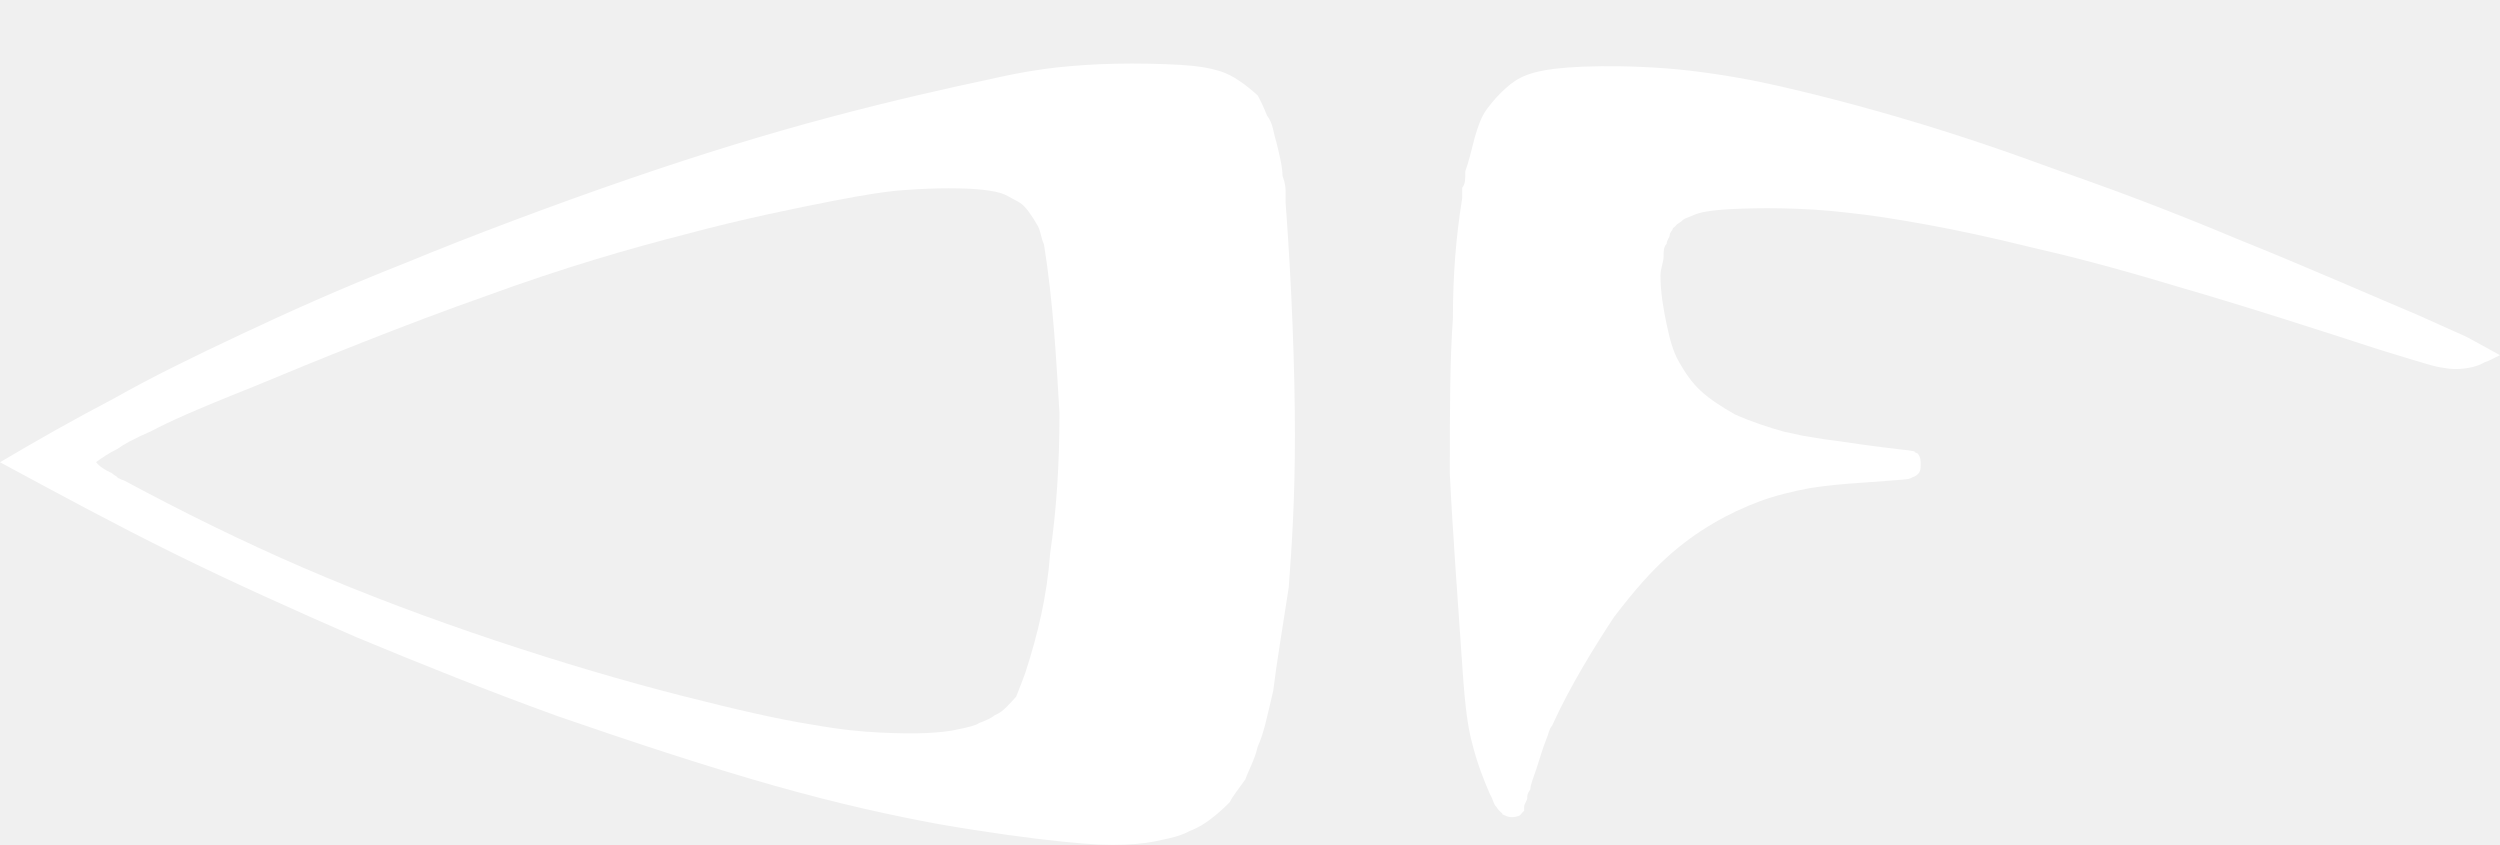
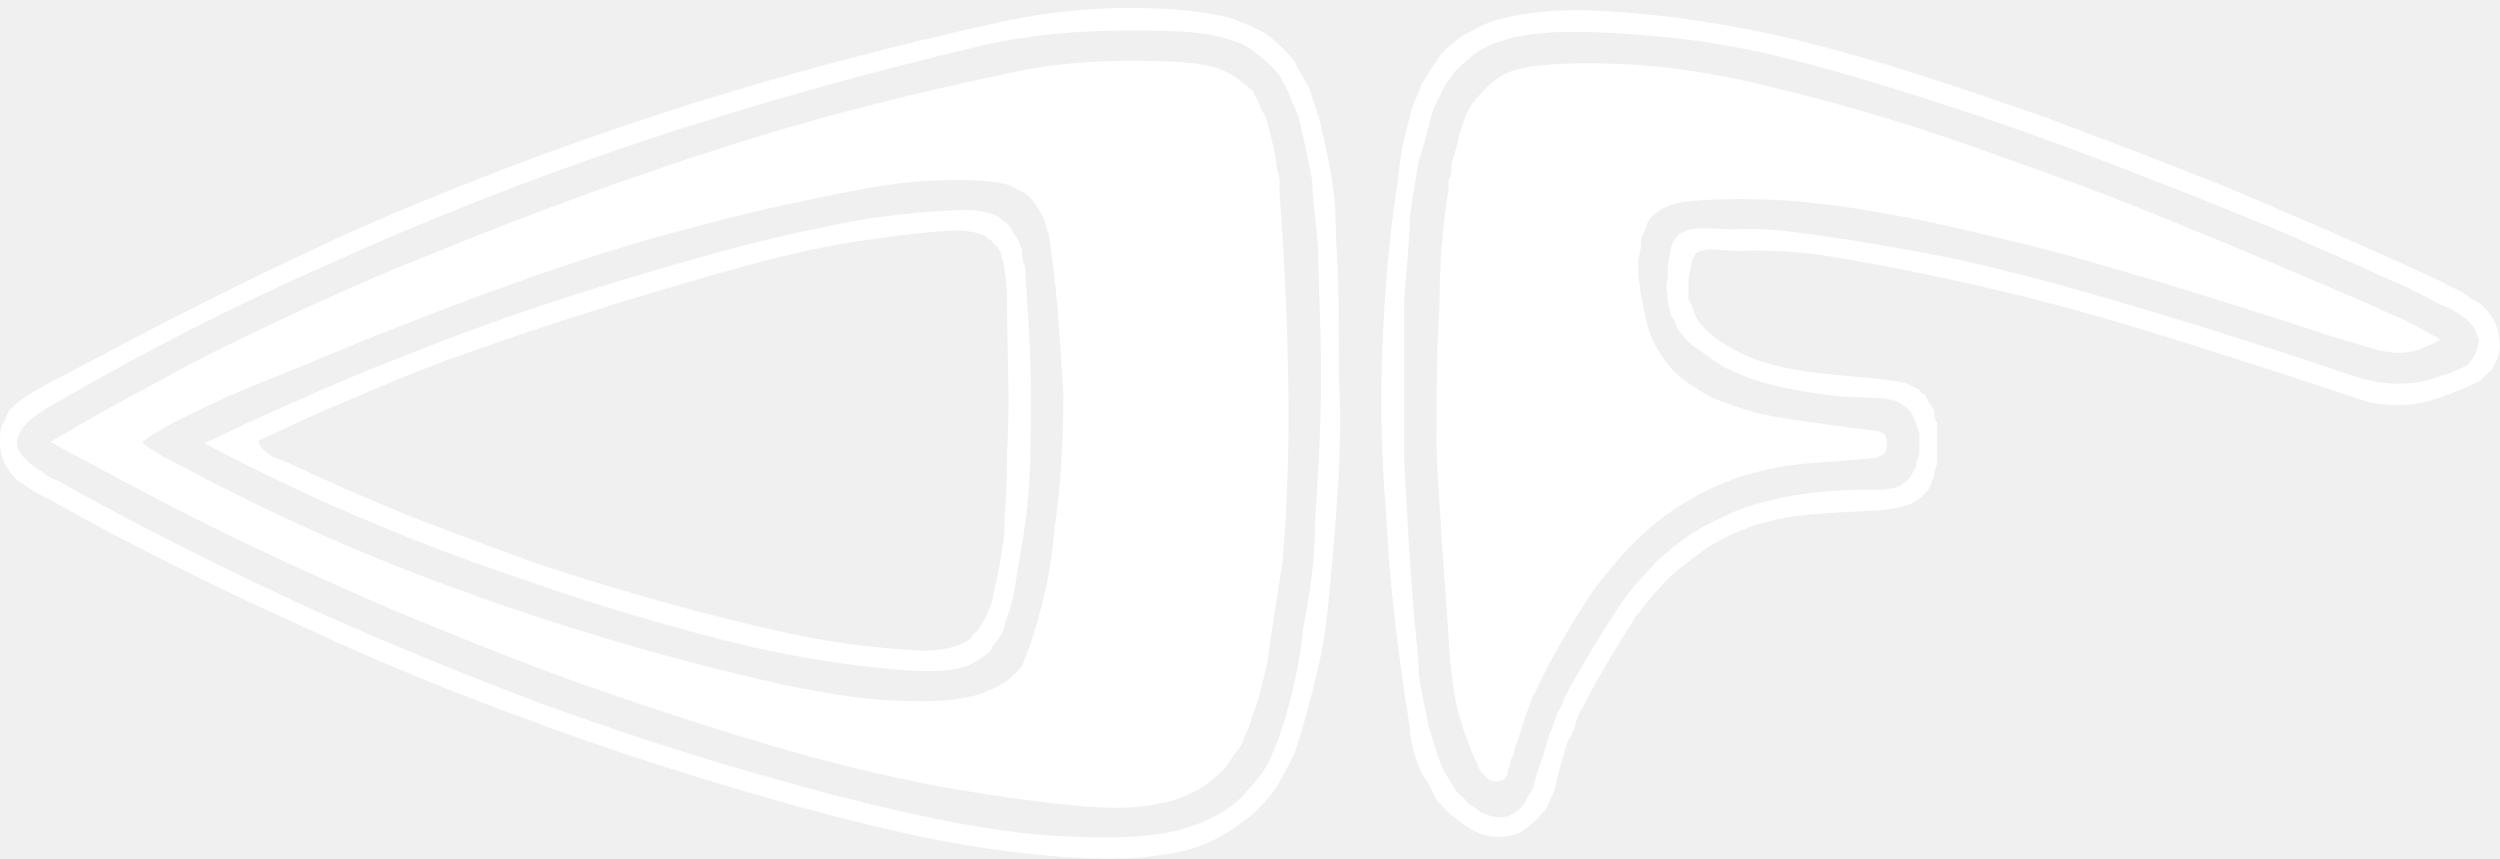
- <svg xmlns="http://www.w3.org/2000/svg" viewBox="0 0 592.946 200.389" height="200.389" width="592.946" xml:space="preserve" id="svg10" version="1.1">
+ <svg xmlns="http://www.w3.org/2000/svg" viewBox="0 0 620.133 212.973" height="212.973" width="620.133" xml:space="preserve" id="svg10" version="1.1">
  <defs id="defs14">
    <clipPath id="clipPath26" clipPathUnits="userSpaceOnUse">
      <path id="path24" d="M 0,612 H 792 V 0 H 0 Z" />
    </clipPath>
    <clipPath clipPathUnits="userSpaceOnUse" id="clipPath138">
      <rect style="fill:#0000ff;fill-rule:evenodd;stroke-width:0.75" id="rect140" width="616.244" height="180.312" x="98.086" y="-430.834" transform="scale(1,-1)" />
    </clipPath>
    <clipPath clipPathUnits="userSpaceOnUse" id="clipPath144">
      <rect style="fill:#000000;stroke-width:0.757" id="rect146" width="607.875" height="160.875" x="103.271" y="-412.084" transform="scale(1,-1)" />
    </clipPath>
  </defs>
-   <g transform="matrix(1.333333,0,0,-1.333333,-199.7455,562.9582)" id="g18">
+   <g transform="matrix(1.333333,0,0,-1.333333,-187.2545,562.9582)" id="g18">
    <g transform="translate(-19.49044,10.13503)" id="g20" clip-path="url(#clipPath144)" style="fill:#ffffff">
      <g clip-path="url(#clipPath26)" id="g22" style="fill:#ffffff">
-         <g transform="translate(421.137,326.8269)" id="g28" style="fill:#ffffff" />
-         <g transform="translate(405.7063,342.2957)" id="g32" style="fill:#ffffff" />
+         <g transform="translate(421.137,326.8269)" id="g28" style="fill:#ffffff">
+           <path id="path30" style="fill:#ffffff;fill-opacity:1;fill-rule:nonzero;stroke:none" d="m 0,0 c 0.551,-10.327 1.102,-19.943 1.652,-26.671 0.552,-6.723 1.103,-10.553 1.103,-13.798 0.551,-3.252 1.102,-5.919 1.653,-8.575 0.551,-2.657 1.654,-5.296 2.204,-7.225 0.551,-1.923 1.654,-3.13 2.204,-4.166 0.551,-1.042 1.103,-1.912 2.205,-2.667 0.551,-0.761 1.102,-1.4 2.205,-1.901 0.55,-0.502 1.1,-0.872 1.652,-1.136 2.755,-1.079 4.96,-1.008 7.164,1.543 0.551,0.496 0.551,1.092 1.103,1.841 0.55,0.744 1.101,1.642 1.101,2.563 1.103,3.278 2.204,6.54 2.756,8.739 1.102,2.199 1.102,3.334 1.653,4.282 0.55,0.942 1.102,1.709 1.102,2.453 3.306,6.298 7.164,12.409 9.919,16.675 2.756,4.27 5.511,6.695 7.164,8.717 4.409,4.117 8.266,6.575 12.675,8.459 1.653,0.953 3.857,1.73 6.061,2.37 2.204,0.639 4.408,1.141 6.613,1.548 2.755,0.403 4.959,0.711 7.715,0.899 2.204,0.182 4.959,0.247 7.715,0.182 0.551,-0.028 1.653,0.027 2.204,0.132 1.103,0.111 1.654,0.281 2.204,0.485 0.551,0.204 0.551,0.446 1.103,0.732 0.551,0.282 0.551,0.601 1.101,0.976 0,0.369 0.552,0.793 0.552,1.3 0.551,0.508 0.551,1.097 0.551,1.825 0.551,0.721 0.551,1.586 0.551,2.44 v 2.42 c 0,0.722 -0.551,1.311 -0.551,1.829 0,0.518 -0.551,0.959 -0.551,1.351 0,0.391 -0.552,0.732 -0.552,1.036 -1.101,1.234 -2.204,1.636 -2.754,2.016 -0.551,0.155 -1.103,0.276 -1.654,0.364 -0.551,0.094 -1.102,0.143 -2.204,0.188 -1.102,0.044 -2.756,0.083 -3.857,0.131 -1.103,0.05 -1.654,0.111 -2.756,0.171 -0.551,0.061 -1.102,0.122 -1.653,0.194 -4.409,0.495 -8.817,1.334 -12.124,2.253 -3.306,0.921 -5.51,1.929 -7.714,2.992 -1.654,1.064 -3.307,2.194 -4.96,3.472 -1.102,0.562 -1.654,1.185 -2.204,1.841 -0.551,0.65 -1.102,1.345 -1.654,2.083 0,0.738 -0.551,1.526 -1.101,2.397 0,0.865 -0.552,1.807 -0.552,2.887 0,1.075 -0.551,2.288 0,3.775 0,1.483 0,3.241 0.552,4.971 0,1.096 0.55,2.304 1.653,3.406 0.551,0.143 0.551,0.276 1.102,0.396 0,0.121 0.55,0.226 0.55,0.326 0.552,0.099 1.103,0.187 1.654,0.225 0.551,0.045 1.653,0.033 2.756,0 1.101,-0.038 2.754,-0.093 4.408,-0.176 0.551,0.06 1.653,0.088 2.204,0.099 1.102,0.006 2.204,-0.011 3.857,-0.121 1.654,-0.115 3.858,-0.319 8.267,-0.931 4.408,-0.612 11.02,-1.62 18.736,-3.026 7.715,-1.405 15.981,-3.207 29.757,-7.059 13.777,-3.852 33.064,-9.764 51.801,-16.14 2.204,-0.673 3.857,-1.142 6.061,-1.367 1.654,-0.221 3.307,-0.204 5.511,0.027 1.653,0.226 3.306,0.656 4.959,1.285 1.653,0.407 2.756,0.875 3.307,1.229 1.102,0.358 1.102,0.594 1.653,0.815 1.653,1.581 1.653,2.843 2.204,4.469 -0.551,1.125 -0.551,2.237 -1.653,3.212 0,0.287 -0.551,0.601 -1.102,1.075 -0.552,0.474 -1.653,1.108 -2.756,1.747 -1.653,0.639 -2.754,1.289 -3.857,1.829 -1.102,0.535 -1.653,0.959 -2.755,1.34 -0.552,0.38 -1.102,0.716 -5.511,2.562 -3.857,1.841 -11.572,5.197 -19.287,8.586 -8.266,3.389 -16.532,6.817 -25.9,10.349 -8.818,3.532 -18.736,7.163 -29.758,10.977 C 95.885,67.34 83.21,71.325 73.291,73.876 63.372,76.427 56.208,77.541 49.596,78.251 42.982,78.957 37.472,79.26 33.063,79.32 28.655,79.387 26.45,79.21 24.246,78.929 22.042,78.648 19.838,78.262 18.735,77.816 17.083,77.37 15.98,76.857 14.878,76.284 13.776,75.711 12.674,75.072 12.123,74.344 11.021,73.617 10.47,72.801 9.367,71.837 8.816,70.878 7.715,69.776 7.163,68.42 6.612,67.07 5.51,65.467 4.959,63.323 4.408,61.179 3.857,58.501 2.755,55.459 2.204,52.417 1.652,49.018 1.102,45.11 1.102,41.203 0.551,36.789 0,29.069 Z m 33.614,83.365 c 5.511,-0.203 11.022,-0.656 17.083,-1.388 5.511,-0.739 11.573,-1.753 18.186,-3.197 6.612,-1.444 13.225,-3.311 22.043,-5.885 8.265,-2.573 18.184,-5.858 28.655,-9.578 9.919,-3.719 20.94,-7.869 33.064,-12.712 11.572,-4.85 24.247,-10.394 31.411,-13.645 7.163,-3.251 9.368,-4.205 10.469,-4.943 1.654,-0.738 2.756,-1.262 3.307,-1.741 0.551,-0.48 1.103,-0.91 2.204,-1.367 0.551,-0.469 1.103,-1.019 1.653,-1.631 1.654,-2.033 2.205,-4.397 2.205,-6.778 0,-0.783 -0.551,-1.538 -0.551,-2.232 -0.551,-0.694 -0.551,-1.328 -1.103,-1.896 -0.551,-0.562 -1.101,-1.058 -1.653,-1.488 0,-0.429 -1.102,-0.793 -1.652,-1.074 -2.756,-1.284 -5.511,-2.359 -7.716,-2.998 -2.204,-0.639 -3.858,-0.848 -5.51,-0.914 -1.653,-0.072 -2.756,0.005 -4.409,0.209 -1.102,0.204 -2.755,0.535 -3.858,0.992 -17.083,5.676 -33.615,10.988 -46.289,14.697 -12.674,3.714 -22.043,5.824 -29.757,7.522 -7.715,1.703 -14.879,2.986 -19.288,3.758 -4.408,0.778 -6.613,1.036 -8.817,1.217 -3.857,0.359 -7.715,0.453 -11.572,0.276 -1.102,0.061 -1.654,0.122 -2.755,0.182 -0.552,0.061 -1.653,0.116 -2.205,0.122 0,0.005 -0.551,-0.044 -0.551,-0.1 -1.102,-0.148 -1.653,-0.341 -2.204,-1.013 0,-0.453 -0.551,-0.894 -0.551,-1.395 0,-1.14 -0.552,-2.303 -0.552,-3.289 v -2.497 c 0,-0.711 0,-1.339 0.552,-1.912 0.551,-1.835 1.102,-3.494 3.306,-5.263 1.102,-1.129 2.756,-2.132 4.409,-3.042 1.653,-0.909 3.307,-1.73 5.511,-2.43 2.204,-0.7 4.959,-1.273 7.163,-1.648 1.102,-0.127 1.653,-0.242 2.756,-0.369 1.102,-0.127 2.204,-0.265 4.408,-0.452 1.653,-0.192 4.96,-0.435 6.613,-0.634 2.204,-0.203 3.307,-0.363 4.408,-0.562 1.103,-0.203 1.654,-0.441 2.204,-0.7 0.552,-0.258 1.103,-0.54 1.654,-0.843 0,-0.302 0.551,-0.633 1.102,-0.997 0,-0.369 0.551,-0.772 0.551,-1.234 0.551,-0.469 0.551,-0.997 1.103,-1.631 0,-0.639 0,-1.384 0.55,-2.353 V 3.125 -0.43 c 0,-1.036 -0.55,-1.829 -0.55,-2.502 0,-0.671 -0.552,-1.222 -0.552,-1.707 0,-0.48 -0.551,-0.899 -0.551,-1.279 -0.551,-0.374 -0.551,-0.711 -1.102,-1.02 0,-0.314 -0.551,-0.594 -1.102,-0.859 -0.551,-0.265 -0.551,-0.507 -1.103,-0.739 -0.55,-0.225 -1.653,-0.44 -2.204,-0.628 -1.101,-0.188 -2.204,-0.347 -2.755,-0.446 -3.306,-0.171 -6.613,-0.369 -9.368,-0.529 -2.204,-0.166 -4.409,-0.292 -5.51,-0.435 -1.103,-0.138 -2.205,-0.287 -3.307,-0.474 -2.204,-0.43 -4.96,-1.07 -7.164,-1.896 -2.204,-0.827 -4.408,-1.847 -6.612,-3.136 -2.205,-1.295 -3.858,-2.855 -6.614,-4.844 -2.204,-1.984 -4.408,-4.398 -7.715,-8.723 -2.754,-4.32 -6.612,-10.553 -9.919,-16.989 -0.55,-0.711 -0.55,-1.439 -1.102,-2.331 0,-0.893 -0.551,-1.956 -1.652,-4.061 -0.552,-2.099 -1.654,-5.247 -2.205,-8.404 -0.551,-1.361 -1.102,-2.667 -1.654,-3.775 -1.101,-1.113 -1.652,-2.034 -2.755,-2.772 -0.55,-0.743 -1.653,-1.306 -2.204,-1.708 -3.306,-1.273 -6.613,-0.937 -9.368,0.909 -1.102,0.656 -2.204,1.531 -3.307,2.425 -1.101,0.887 -1.653,1.791 -2.754,2.788 -0.552,1.003 -1.103,2.1 -1.654,3.351 -1.102,1.256 -1.653,2.662 -2.204,4.347 -0.552,1.693 -1.102,3.659 -1.102,5.649 -2.205,13.573 -3.858,27.256 -4.409,39.836 -1.102,12.581 -1.102,24.066 -0.551,34.85 0.551,10.779 1.653,20.864 2.755,27.361 0.551,6.502 1.654,9.412 2.205,11.825 0.55,2.413 1.653,4.331 2.204,5.974 1.102,1.642 1.653,3.009 2.756,4.215 0.55,1.207 1.653,2.249 2.754,3.185 1.103,0.937 2.205,1.764 3.858,2.502 1.102,0.744 2.756,1.4 4.409,1.973 2.204,0.579 4.408,1.069 7.163,1.4 2.756,0.336 6.063,0.512 9.368,0.462" />
+         </g>
+         <g transform="translate(405.7063,342.2957)" id="g32" style="fill:#ffffff">
+           <path id="path34" style="fill:#ffffff;fill-opacity:1;fill-rule:nonzero;stroke:none" d="m 0,0 c 0,9.208 -0.551,17.904 -0.551,23.921 -0.551,6.018 -1.101,9.363 -1.101,12.322 -0.552,2.96 -1.103,5.539 -1.654,8.018 -0.551,2.48 -1.102,4.855 -2.205,6.795 -0.551,1.94 -1.652,3.444 -2.204,4.728 -1.101,1.284 -2.204,2.342 -3.306,3.268 -1.102,0.926 -2.204,1.714 -3.306,2.397 -1.653,0.683 -3.307,1.267 -5.511,1.703 -1.653,0.435 -4.409,0.733 -8.266,0.865 -4.409,0.138 -10.47,0.121 -14.879,-0.072 -4.408,-0.198 -8.266,-0.562 -11.021,-0.997 -3.307,-0.435 -6.062,-0.937 -8.817,-1.565 -22.043,-5.18 -44.085,-11.396 -64.475,-18.229 -20.389,-6.834 -39.125,-14.289 -56.76,-22.258 -18.185,-7.968 -34.716,-16.449 -50.697,-25.746 -1.102,-0.672 -2.756,-1.4 -3.307,-2.011 -1.102,-0.612 -1.653,-1.108 -2.204,-1.543 -0.551,-0.441 -0.551,-0.821 -1.102,-1.168 -1.654,-2.138 -1.654,-3.935 0,-5.698 0.551,-0.336 0.551,-0.706 1.102,-1.13 0.551,-0.419 1.102,-0.898 2.204,-1.477 0.551,-0.579 1.653,-1.262 3.307,-1.895 15.429,-8.735 31.961,-16.874 47.391,-23.978 15.981,-7.097 30.86,-13.153 45.188,-18.416 14.878,-5.257 28.655,-9.72 41.881,-13.314 12.674,-3.593 24.247,-6.32 33.064,-7.924 8.816,-1.609 13.776,-2.099 18.736,-2.37 4.959,-0.269 9.368,-0.313 13.225,-0.099 3.858,0.215 7.164,0.695 9.368,1.422 2.755,0.733 4.96,1.708 7.164,2.888 1.653,1.179 3.858,2.563 4.96,4.237 1.653,1.67 3.306,3.637 4.408,6.122 1.102,2.486 2.205,5.495 3.306,9.523 1.103,4.028 2.205,9.087 2.756,14.764 1.102,5.675 2.204,11.974 2.204,19.981 C -0.551,-18.924 0,-9.203 0,0 m 3.307,-0.336 c 0.55,-9.44 0,-18.521 -0.551,-25.967 -0.551,-7.445 -1.103,-13.253 -1.653,-18.488 -0.551,-5.235 -1.654,-9.897 -2.755,-14.195 -1.103,-4.299 -2.205,-8.238 -3.307,-11.424 -1.653,-3.19 -2.756,-5.627 -4.409,-7.687 -1.653,-2.061 -3.306,-3.747 -5.51,-5.192 -1.654,-1.443 -3.858,-2.644 -6.062,-3.653 -2.205,-1.009 -4.96,-1.818 -8.817,-2.331 -3.306,-0.513 -7.164,-0.727 -11.573,-0.655 -4.408,0.066 -8.816,0.424 -14.327,1.013 -4.96,0.59 -11.022,1.422 -18.737,3.048 -7.714,1.625 -17.633,4.039 -29.757,7.555 -12.123,3.511 -27.002,8.117 -41.33,13.457 -14.879,5.34 -29.757,11.412 -44.636,18.378 -15.43,6.971 -31.411,14.834 -46.29,23.266 -2.204,0.981 -3.857,2.083 -4.959,2.899 -1.654,0.821 -1.654,1.35 -2.204,1.835 -1.654,2.094 -2.205,3.88 -2.205,5.857 0,1.543 0,3.12 1.103,4.619 0,0.468 0.55,0.936 0.55,1.443 0.552,0.501 1.102,1.053 2.205,1.891 1.102,0.842 2.755,1.972 13.225,7.356 9.92,5.379 28.656,15.005 47.392,23.586 19.287,8.579 39.126,16.119 59.515,22.714 20.389,6.602 41.881,12.261 62.822,16.852 7.714,1.62 15.429,2.453 23.144,2.469 3.858,0.017 7.715,-0.177 11.022,-0.496 2.755,-0.314 5.51,-0.766 7.714,-1.328 1.653,-0.562 3.307,-1.234 4.96,-2.001 1.653,-0.765 2.755,-1.62 3.857,-2.606 1.103,-0.991 2.204,-2.116 3.307,-3.471 0.551,-1.351 1.653,-2.927 2.755,-4.993 C -1.652,51.354 -0.551,48.808 0,46.322 0.552,43.837 1.103,41.407 1.653,38.48 2.205,35.55 2.756,32.122 2.756,25.509 3.307,18.896 3.307,9.099 3.307,-0.336" />
+         </g>
        <g transform="translate(137.3376,329.946)" id="g36" style="fill:#ffffff" />
        <g transform="translate(674.6262,329.825)" id="g40" style="fill:#ffffff" />
        <g transform="translate(609.6008,351.3274)" id="g44" style="fill:#ffffff">
          <path id="path46" style="fill:#ffffff;fill-opacity:1;fill-rule:nonzero;stroke:none" d="m 0,0 c -1.103,0.601 -1.653,0.904 -2.204,1.146 -0.551,0.248 -1.103,0.441 -7.715,3.45 -7.164,3.003 -20.39,8.828 -32.513,13.694 -11.573,4.866 -22.043,8.779 -31.962,12.228 -9.368,3.45 -18.185,6.437 -27.553,9.192 -9.368,2.755 -19.287,5.285 -27.002,6.822 -8.266,1.532 -13.777,2.083 -19.287,2.315 -4.96,0.231 -9.919,0.148 -13.226,-0.105 -3.307,-0.259 -5.511,-0.678 -7.164,-1.295 -1.653,-0.612 -2.755,-1.417 -3.857,-2.408 -1.103,-0.992 -2.204,-2.171 -3.307,-3.66 -1.102,-1.493 -1.653,-3.3 -2.204,-5.174 -0.551,-2.204 -1.103,-4.419 -1.653,-5.913 0,-1.493 0,-2.259 -0.551,-2.937 v -1.846 c -1.103,-6.811 -1.654,-13.655 -1.654,-21.376 -0.55,-7.72 -0.55,-16.322 -0.55,-27.686 0.55,-11.362 1.653,-25.481 2.204,-33.939 0.551,-8.459 1.101,-11.248 1.653,-13.502 0.551,-2.248 1.102,-3.956 1.653,-5.472 0.551,-1.515 1.102,-2.838 1.654,-4.116 0.551,-0.838 0.551,-1.653 1.101,-2.172 0.551,-0.92 1.103,-1.058 1.103,-1.35 1.101,-0.544 1.653,-0.639 2.755,-0.324 0.55,0.12 0.55,0.545 1.102,0.948 v 0.76 c 0,0.424 0.551,1.091 0.551,1.554 0,0.468 0,0.738 0.551,1.52 0,0.783 0.552,2.078 1.102,3.72 0.551,1.643 1.102,3.632 1.654,4.96 0.55,1.323 0.55,1.989 1.101,2.623 3.307,7.274 7.715,14.3 11.022,19.337 3.857,5.037 6.613,8.078 9.368,10.58 2.756,2.503 5.511,4.464 8.266,6.078 2.755,1.62 5.51,2.893 8.266,3.924 2.755,1.03 6.062,1.813 8.817,2.331 1.102,0.143 1.653,0.264 2.755,0.391 1.102,0.127 2.204,0.26 4.409,0.431 2.204,0.17 5.51,0.385 7.164,0.528 2.204,0.149 2.755,0.221 3.306,0.298 0.551,0.132 0.551,0.248 1.102,0.446 1.102,0.54 1.102,1.339 1.102,2.116 0,0.645 0,1.35 -0.55,1.985 -0.552,0.187 -0.552,0.269 -0.552,0.369 -0.551,0.054 -0.551,0.115 -1.102,0.182 -0.551,0.065 -1.102,0.138 -1.653,0.186 -4.408,0.513 -8.266,1.07 -11.022,1.477 -3.306,0.413 -4.408,0.673 -6.061,0.921 -1.103,0.242 -2.204,0.463 -3.307,0.711 -2.755,0.749 -6.061,1.851 -8.817,3.102 -2.204,1.245 -4.408,2.645 -6.062,4.177 -1.653,1.538 -2.754,3.213 -3.857,5.13 -1.102,1.918 -1.653,4.079 -2.204,6.685 -0.551,2.612 -1.103,5.665 -1.103,8.701 0,1.201 0.552,2.397 0.552,3.361 0,0.965 0,1.692 0.551,2.31 0,0.617 0.551,1.118 0.551,1.565 0,0.446 0.551,0.826 0.551,1.173 0.551,0.348 0.551,0.656 1.102,0.943 0.552,0.286 0.552,0.551 1.103,0.793 0.55,0.243 1.101,0.464 1.653,0.678 0.551,0.21 1.101,0.402 2.204,0.573 1.102,0.171 2.204,0.314 4.408,0.424 2.204,0.116 5.511,0.2 8.818,0.133 3.857,-0.071 7.714,-0.292 11.572,-0.749 4.408,-0.458 8.817,-1.153 14.328,-2.15 5.51,-1.003 11.572,-2.309 18.184,-3.945 7.165,-1.637 14.879,-3.604 26.452,-7.093 12.123,-3.488 27.553,-8.497 35.819,-11.186 8.817,-2.695 9.919,-3.07 11.572,-3.268 1.103,-0.198 1.654,-0.22 2.756,-0.171 1.652,0.105 3.306,0.48 4.408,1.174 1.102,0.347 1.654,0.777 2.755,1.267 C 2.755,-1.51 1.103,-0.606 0,0" />
        </g>
        <g transform="translate(186.3826,329.8801)" id="g48" style="fill:#ffffff">
          <path id="path50" style="fill:#ffffff;fill-opacity:1;fill-rule:nonzero;stroke:none" d="m 0,0 c 0.551,-0.733 1.653,-1.455 2.755,-1.923 0.552,-0.474 1.102,-0.7 1.102,-0.882 0.552,-0.182 0.552,-0.32 1.102,-0.446 10.471,-5.622 20.94,-10.807 31.962,-15.562 11.022,-4.756 22.594,-9.083 34.166,-12.945 11.573,-3.863 23.145,-7.274 33.064,-9.793 9.92,-2.523 17.083,-4.16 23.145,-5.13 5.511,-0.965 8.817,-1.257 12.123,-1.422 3.307,-0.16 6.062,-0.193 8.267,-0.092 2.203,0.103 4.408,0.33 5.51,0.643 1.653,0.31 3.306,0.7 3.858,1.124 1.101,0.425 2.204,0.877 2.755,1.367 1.102,0.485 1.653,1.009 2.204,1.56 0.551,0.557 1.102,1.141 1.654,1.769 0.551,1.328 1.101,2.799 1.653,4.298 2.204,6.785 3.857,13.717 4.408,21.244 1.103,7.522 1.653,15.633 1.653,24.908 -0.55,9.269 -1.102,19.7 -2.755,30.011 -0.551,1.157 -0.551,2.292 -1.102,3.284 -0.551,0.992 -1.103,1.841 -1.653,2.579 -0.551,0.744 -1.103,1.383 -2.204,1.929 -1.103,0.551 -1.654,1.003 -2.756,1.344 -1.102,0.337 -2.756,0.562 -4.409,0.695 -1.653,0.132 -4.408,0.176 -6.613,0.132 -2.203,-0.049 -4.959,-0.182 -7.715,-0.43 -2.204,-0.248 -4.959,-0.606 -11.02,-1.785 -6.063,-1.18 -15.982,-3.174 -25.901,-5.847 C 94.783,37.957 83.211,34.607 69.434,29.576 55.106,24.544 38.575,17.838 28.104,13.457 17.083,9.076 12.674,7.031 9.919,5.56 6.612,4.094 4.959,3.202 3.857,2.38 2.205,1.554 1.102,0.799 0,0 Z m -17.083,-0.022 c 6.613,3.912 13.226,7.66 20.39,11.412 6.612,3.748 14.327,7.506 22.593,11.385 8.266,3.885 17.083,7.892 29.206,12.681 11.573,4.788 26.452,10.359 39.677,14.911 13.226,4.547 24.798,8.069 35.82,11.005 11.021,2.937 21.491,5.285 28.104,6.673 6.062,1.389 9.368,1.819 12.124,2.155 3.306,0.342 6.612,0.59 10.469,0.667 3.858,0.083 8.266,-0.006 11.573,-0.203 3.306,-0.205 4.959,-0.518 6.612,-0.988 1.653,-0.468 2.756,-1.091 3.858,-1.835 1.102,-0.743 2.204,-1.609 3.306,-2.623 0.552,-1.013 1.102,-2.182 1.654,-3.581 1.102,-1.4 1.102,-3.026 1.653,-4.69 0.551,-2.238 1.101,-4.48 1.101,-6.007 0.552,-1.521 0.552,-2.319 0.552,-3.003 V 46.13 c 1.101,-14.863 1.653,-29.775 1.653,-41.33 0,-11.561 -0.552,-19.767 -1.101,-27.08 -1.104,-7.306 -2.205,-13.721 -2.756,-18.378 -1.103,-4.651 -1.654,-7.549 -2.756,-9.936 -0.551,-2.385 -1.653,-4.254 -2.204,-5.841 -1.102,-1.586 -2.204,-2.893 -2.756,-4.028 -1.101,-1.136 -2.204,-2.1 -3.306,-2.948 -1.101,-0.849 -2.204,-1.581 -3.858,-2.21 -1.102,-0.633 -2.754,-1.162 -4.959,-1.581 -1.653,-0.425 -3.857,-0.734 -6.613,-0.844 -2.755,-0.11 -5.51,-0.027 -11.021,0.535 -5.511,0.556 -13.225,1.592 -22.043,3.118 -8.265,1.533 -17.634,3.555 -29.206,6.829 -11.573,3.273 -25.349,7.792 -38.575,12.376 -12.674,4.585 -24.247,9.248 -35.819,14.052 -11.021,4.806 -22.042,9.76 -32.512,14.924 -10.471,5.169 -20.39,10.542 -30.86,16.19 z" />
        </g>
        <g transform="translate(196.302,275.5393)" id="g52" style="fill:#ffffff" />
        <g transform="translate(699.4241,329.6428)" id="g56" style="fill:#ffffff" />
-         <g transform="translate(207.8743,330.0178)" id="g60" style="fill:#ffffff" />
+         <g transform="translate(207.8743,330.0178)" id="g60" style="fill:#ffffff">
+           <path id="path62" style="fill:#ffffff;fill-opacity:1;fill-rule:nonzero;stroke:none" d="m 0,0 c 0.551,-0.722 0.551,-1.433 1.653,-2.083 0,-0.215 0.551,-0.441 1.102,-0.761 0.551,-0.319 1.654,-0.733 2.756,-1.102 7.715,-3.708 15.981,-7.208 23.696,-10.376 8.265,-3.175 15.981,-6.018 23.144,-8.592 7.715,-2.573 15.43,-4.882 23.145,-7.048 7.715,-2.159 15.981,-4.183 22.043,-5.526 6.061,-1.345 10.47,-2.006 14.327,-2.486 3.858,-0.479 7.715,-0.777 9.92,-0.909 2.204,-0.133 3.306,-0.105 4.408,0 1.102,0.099 2.204,0.27 2.755,0.49 0.551,0.215 1.654,0.474 2.204,0.777 0.552,0.298 1.103,0.639 1.654,1.031 0,0.391 0.551,0.826 1.102,1.328 0.551,0.507 0.551,1.074 1.102,1.741 0.551,0.667 0.551,1.428 1.102,2.342 0.551,0.915 0.551,1.989 1.102,4.183 0.551,2.194 1.102,5.516 1.654,9.318 0,3.802 0.55,8.09 0.55,16.08 0.552,7.996 0,19.701 0,26.032 0,6.327 -0.55,7.28 -0.55,8.085 0,0.81 -0.552,1.471 -0.552,2.044 0,0.573 -0.551,1.058 -0.551,1.483 -0.551,0.429 -1.102,0.799 -1.102,1.135 -0.551,0.331 -1.102,0.623 -1.102,0.881 -0.551,0.254 -1.102,0.48 -1.653,0.662 -1.102,0.182 -1.653,0.325 -2.756,0.402 -0.55,0.077 -1.653,0.088 -4.959,-0.149 -2.756,-0.237 -7.164,-0.716 -12.124,-1.455 -5.51,-0.738 -11.021,-1.741 -20.94,-4.27 C 83.762,30.728 69.985,26.661 59.515,23.337 49.045,20.01 41.881,17.425 34.717,14.895 28.104,12.36 22.042,9.886 16.532,7.434 10.47,4.981 5.511,2.557 0,0 M -9.919,-0.38 C 0,4.342 9.919,8.762 19.838,12.928 c 10.471,4.172 20.39,8.084 31.411,11.771 11.022,3.686 22.594,7.141 31.962,9.754 9.368,2.617 17.083,4.386 23.144,5.571 5.511,1.184 9.92,1.785 13.777,2.199 3.858,0.413 7.164,0.639 9.368,0.727 2.205,0.093 3.307,0.05 4.409,-0.044 0.551,-0.099 1.102,-0.248 2.204,-0.441 0.551,-0.193 1.102,-0.419 1.653,-0.689 0.551,-0.264 0.551,-0.573 1.103,-0.92 0.55,-0.353 1.102,-0.75 1.102,-1.207 0.55,-0.463 0.55,-0.986 1.102,-1.614 0.551,-0.629 0.551,-1.362 1.102,-2.287 0,-0.921 0,-2.04 0.551,-3.158 0.551,-8.31 1.102,-16.659 1.102,-24.021 0,-7.368 0,-13.738 -0.551,-19.618 -0.551,-5.874 -1.653,-11.258 -2.204,-14.862 -0.552,-3.605 -1.102,-5.428 -1.654,-6.85 -0.55,-1.422 -0.55,-2.447 -1.102,-3.29 -0.551,-0.843 -1.102,-1.515 -1.653,-2.099 0,-0.579 -0.551,-1.07 -1.102,-1.504 -0.551,-0.431 -1.102,-0.811 -1.653,-1.147 -0.551,-0.336 -1.102,-0.634 -1.653,-0.892 -0.551,-0.265 -1.653,-0.492 -2.205,-0.673 -1.102,-0.188 -2.204,-0.336 -3.857,-0.391 -1.653,-0.055 -3.858,-0.022 -6.613,0.203 -2.755,0.227 -7.164,0.646 -11.572,1.284 -4.409,0.64 -9.368,1.505 -15.981,2.938 -6.062,1.438 -13.777,3.449 -23.145,6.249 -9.368,2.794 -19.838,6.376 -29.758,9.936 -9.918,3.554 -18.185,7.086 -26.451,10.668 C 4.959,-7.897 -2.755,-4.26 -9.919,-0.38 Z" />
+         </g>
        <g transform="translate(263.532,423.2083)" id="g64" style="fill:#ffffff" />
        <g transform="translate(305.9636,464.8694)" id="g68" style="fill:#ffffff" />
        <g transform="translate(217.2424,205.1956)" id="g72" style="fill:#ffffff" />
        <g transform="translate(315.8831,245.0657)" id="g76" style="fill:#ffffff" />
        <g transform="translate(437.1174,235.2346)" id="g80" style="fill:#ffffff" />
        <g transform="translate(374.8469,233.7795)" id="g84" style="fill:#ffffff" />
        <g transform="translate(529.1458,234.4133)" id="g88" style="fill:#ffffff" />
        <g transform="translate(537.9622,244.6467)" id="g92" style="fill:#ffffff" />
        <g transform="translate(335.1702,232.9641)" id="g96" style="fill:#ffffff" />
        <g transform="translate(323.0471,499.575)" id="g100" style="fill:#ffffff" />
        <g transform="translate(384.2151,506.491)" id="g104" style="fill:#ffffff" />
        <g transform="translate(423.3411,506.6726)" id="g108" style="fill:#ffffff" />
        <g transform="translate(423.3411,506.6726)" id="g112" style="fill:#ffffff" />
        <g transform="translate(544.5754,484.283)" id="g116" style="fill:#ffffff" />
        <g transform="translate(544.5754,484.283)" id="g120" style="fill:#ffffff" />
        <g transform="translate(531.9006,468.3074)" id="g124" style="fill:#ffffff">
          <path id="path126" style="fill:#ffffff;fill-opacity:1;fill-rule:nonzero;stroke:none" d="m 0,0 v -18.163 l -8.817,2.095 c -0.551,0.131 -1.102,0.66 -1.102,1.019 -0.552,0.959 0,1.708 1.102,2.804 z" />
        </g>
        <g transform="translate(579.843,468.3074)" id="g128" style="fill:#ffffff" />
      </g>
    </g>
  </g>
</svg>
